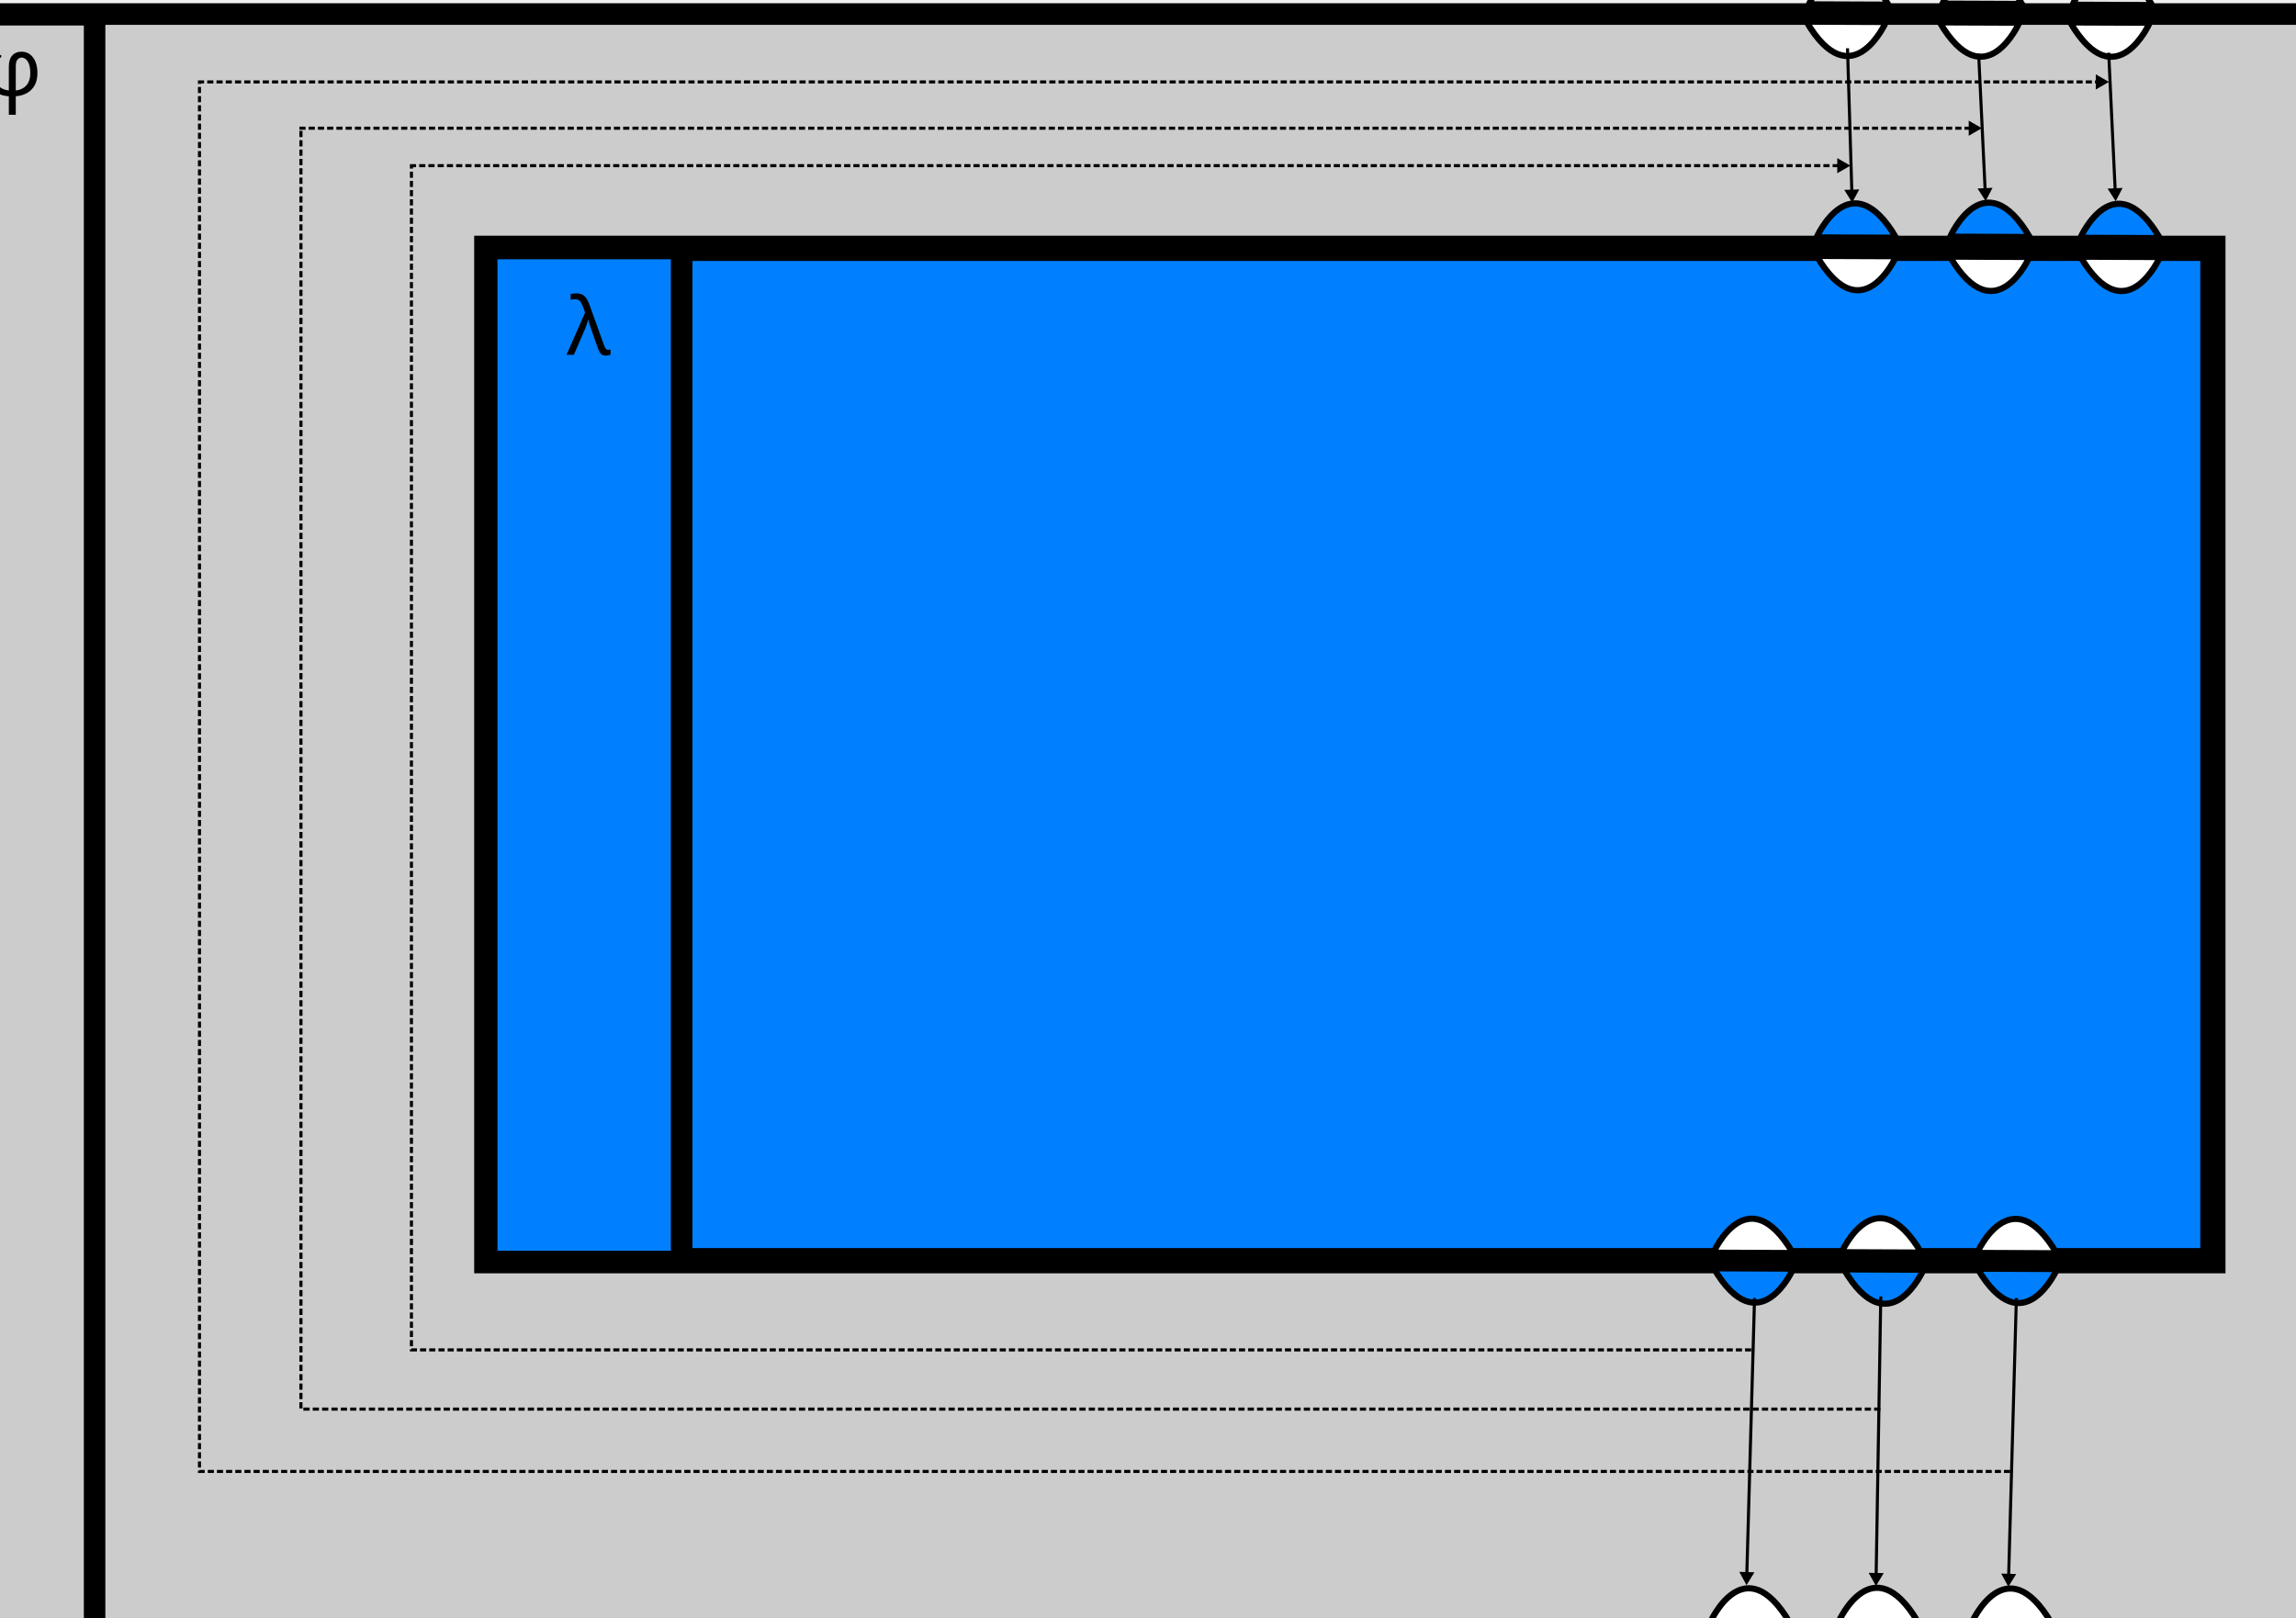
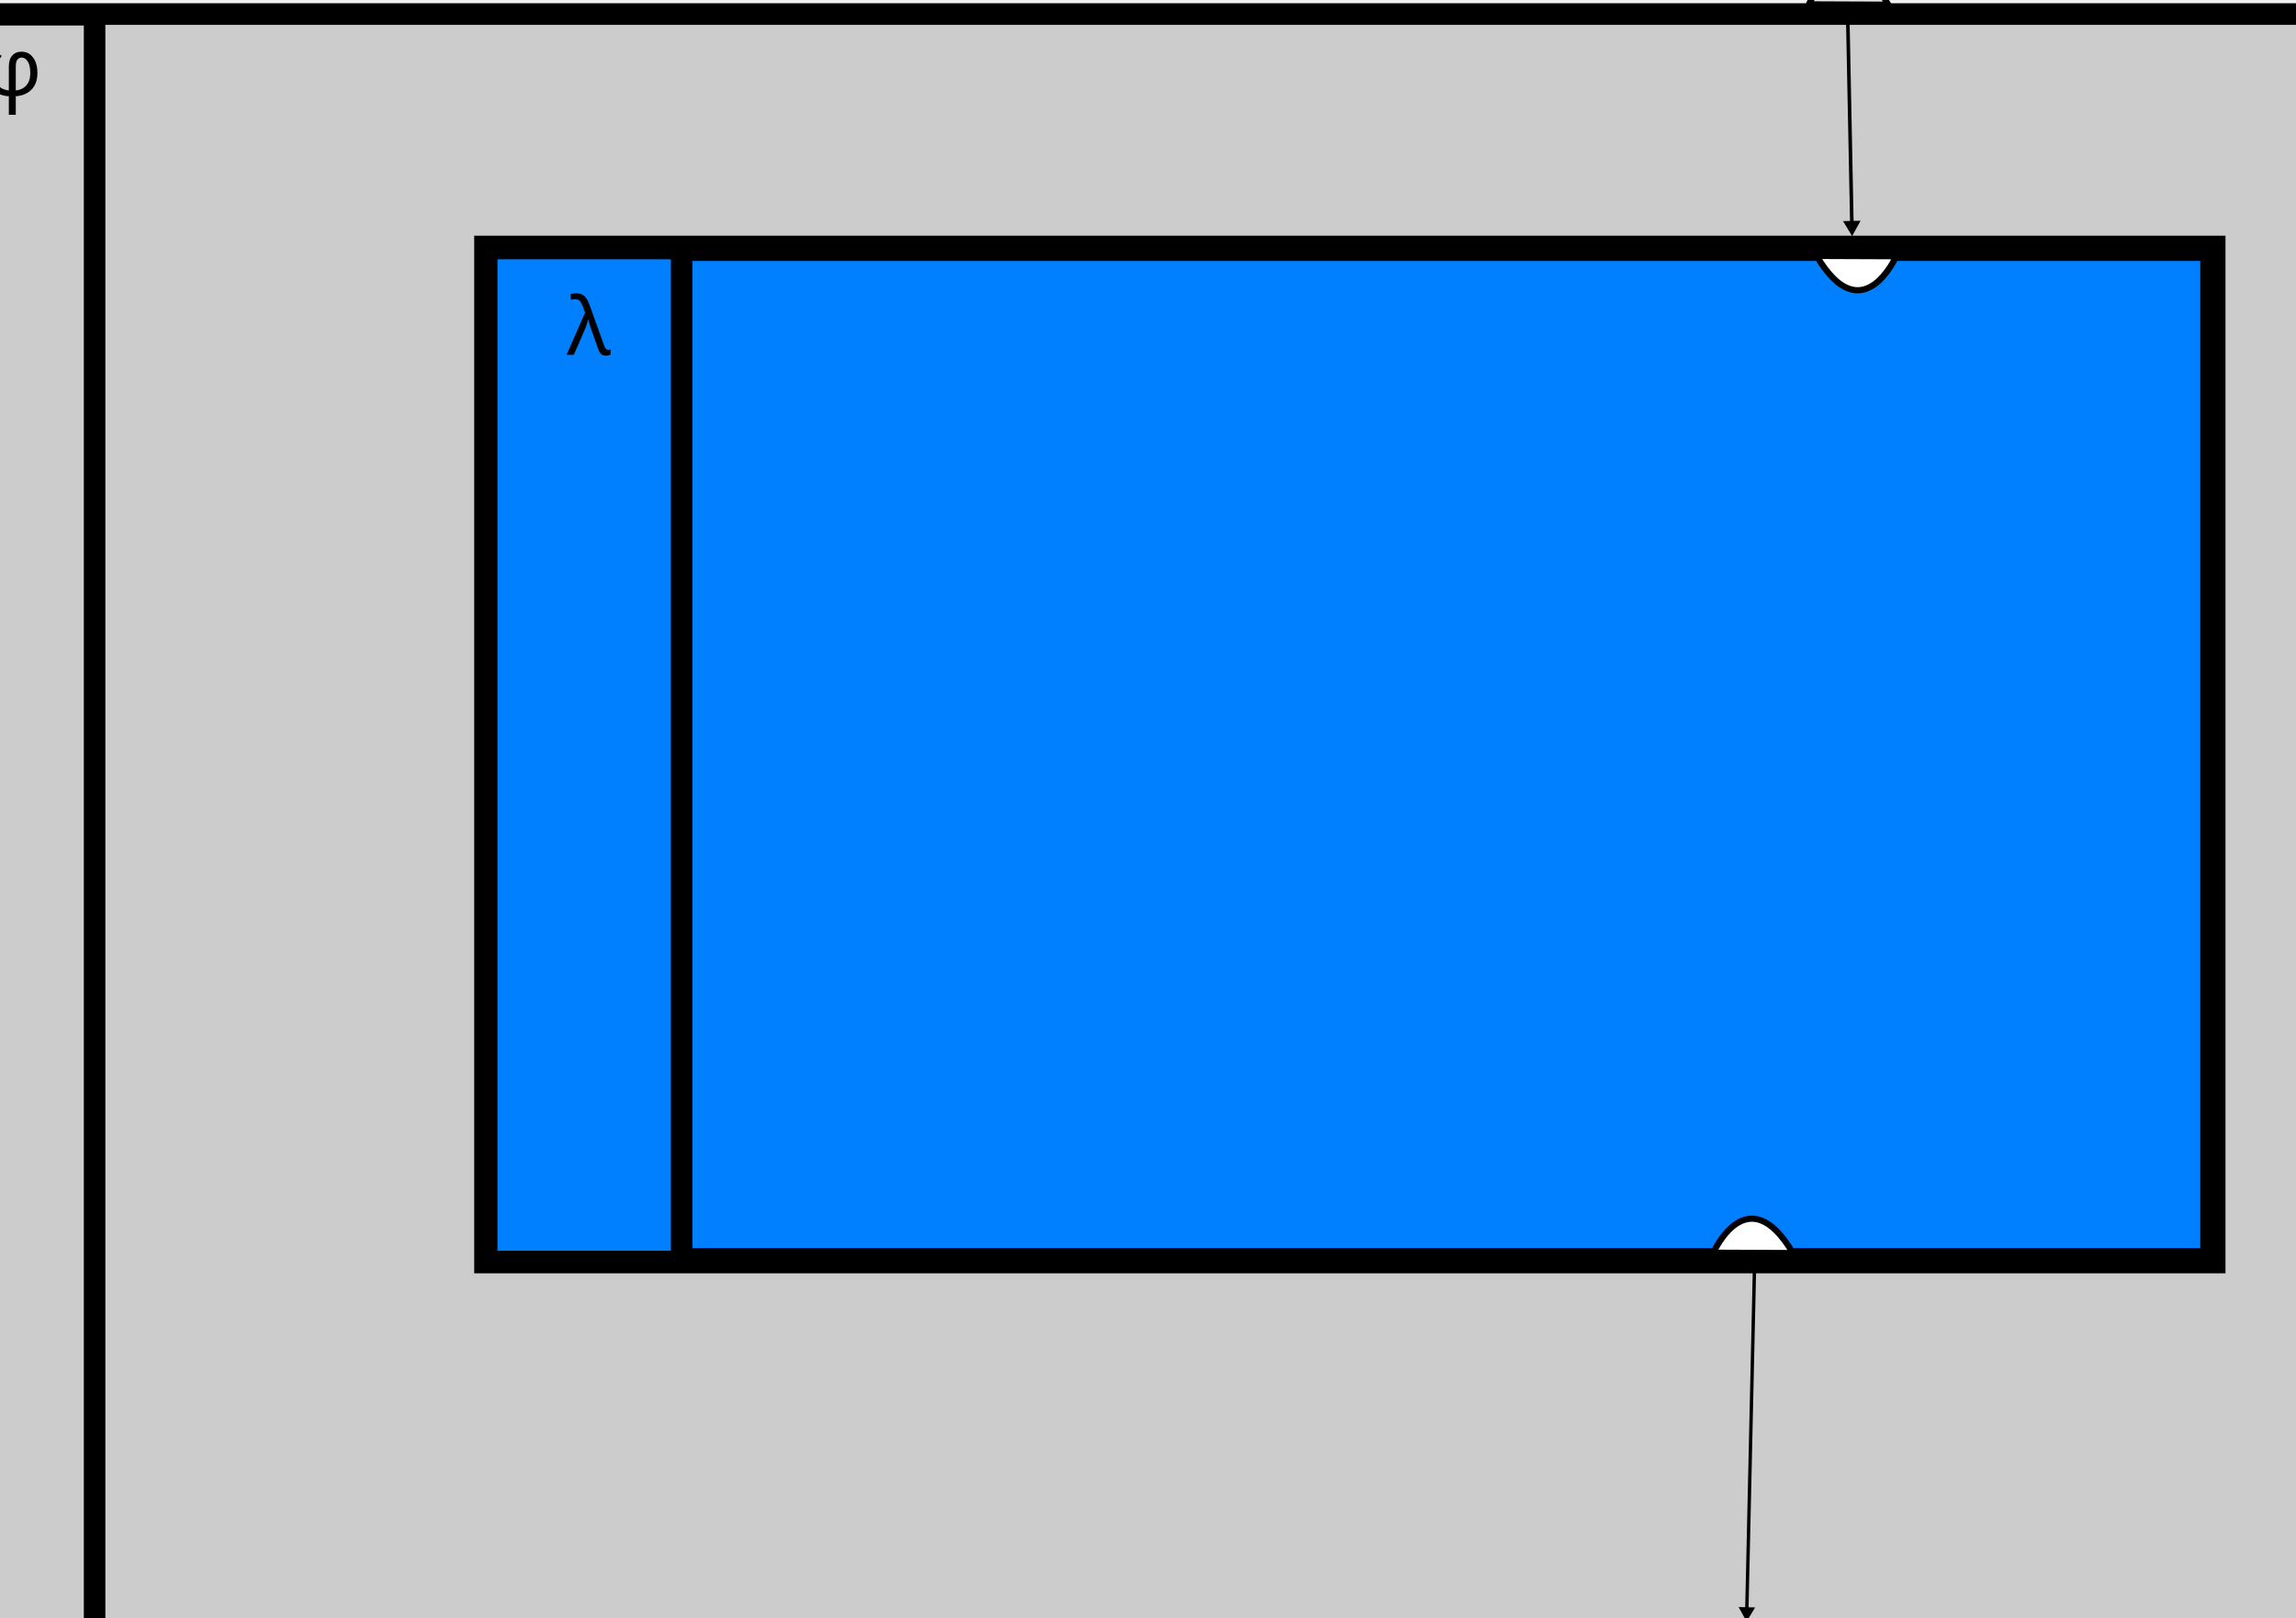
<svg xmlns="http://www.w3.org/2000/svg" width="744.094" height="524.409" id="svg2" version="1.1">
  <defs id="defs4">
    <marker orient="auto" refY="0.0" refX="0.0" id="TriangleInL" style="overflow:visible">
      <path id="path4176" d="M 5.77,0.0 L -2.88,5.0 L -2.88,-5.0 L 5.77,0.0 z " style="fill-rule:evenodd;stroke:#000000;stroke-width:1.0pt" transform="scale(-0.8)" />
    </marker>
    <marker orient="auto" refY="0" refX="0" id="EmptyTriangleOutM" style="overflow:visible">
      <path id="path4151" d="m 5.77,0 -8.65,5 0,-10 8.65,5 z" style="fill:#ffffff;fill-rule:evenodd;stroke:#000000;stroke-width:1pt" transform="matrix(0.4,0,0,0.4,-1.8,0)" />
    </marker>
    <marker orient="auto" refY="0" refX="0" id="StopS" style="overflow:visible">
      <path id="path4163" d="M 0,5.65 0,-5.65" style="fill:none;stroke:#000000;stroke-width:1pt" transform="scale(0.2,0.2)" />
    </marker>
    <marker style="overflow:visible" id="DistanceEnd" refX="0" refY="0" orient="auto">
      <g id="g2301">
        <path style="fill:none;stroke:#ffffff;stroke-width:1.15;stroke-linecap:square" d="M 0,0 -2,0" id="path2316" />
        <path style="fill:#000000;fill-rule:evenodd;stroke:none" d="M 0,0 -13,4 -9,0 -13,-4 0,0 z" id="path2312" />
        <path style="fill:none;stroke:#000000;stroke-width:1;stroke-linecap:square" d="M 0,-4 0,40" id="path2314" />
      </g>
    </marker>
    <marker orient="auto" refY="0" refX="0" id="Tail" style="overflow:visible">
      <g id="g4024" transform="scale(-1.2,-1.2)">
        <path id="path4026" d="M -3.805,-3.959 0.544,0" style="fill:none;stroke:#000000;stroke-width:0.8;stroke-linecap:round" />
        <path id="path4028" d="M -1.287,-3.959 3.062,0" style="fill:none;stroke:#000000;stroke-width:0.8;stroke-linecap:round" />
        <path id="path4030" d="M 1.305,-3.959 5.654,0" style="fill:none;stroke:#000000;stroke-width:0.8;stroke-linecap:round" />
        <path id="path4032" d="M -3.805,4.178 0.544,0.22" style="fill:none;stroke:#000000;stroke-width:0.8;stroke-linecap:round" />
        <path id="path4034" d="M -1.287,4.178 3.062,0.22" style="fill:none;stroke:#000000;stroke-width:0.8;stroke-linecap:round" />
        <path id="path4036" d="M 1.305,4.178 5.654,0.22" style="fill:none;stroke:#000000;stroke-width:0.8;stroke-linecap:round" />
      </g>
    </marker>
    <marker style="overflow:visible" id="DistanceStart" refX="0" refY="0" orient="auto">
      <g id="g2300">
        <path style="fill:none;stroke:#ffffff;stroke-width:1.15;stroke-linecap:square" d="M 0,0 2,0" id="path2306" />
        <path style="fill:#000000;fill-rule:evenodd;stroke:none" d="M 0,0 13,4 9,0 13,-4 0,0 z" id="path2302" />
        <path style="fill:none;stroke:#000000;stroke-width:1;stroke-linecap:square" d="M 0,-4 0,40" id="path2304" />
      </g>
    </marker>
    <marker orient="auto" refY="0" refX="0" id="TriangleOutM" style="overflow:visible">
      <path id="path4188" d="m 5.77,0 -8.65,5 0,-10 8.65,5 z" style="fill-rule:evenodd;stroke:#000000;stroke-width:1pt" transform="scale(0.4,0.4)" />
    </marker>
    <marker orient="auto" refY="0" refX="0" id="marker9466" style="overflow:visible">
      <path id="path9468" d="m 5.77,0 -8.65,5 0,-10 8.65,5 z" style="fill-rule:evenodd;stroke:#000000;stroke-width:1pt" transform="scale(0.4,0.4)" />
    </marker>
    <marker orient="auto" refY="0" refX="0" id="marker9470" style="overflow:visible">
      <path id="path9472" d="m 5.77,0 -8.65,5 0,-10 8.65,5 z" style="fill-rule:evenodd;stroke:#000000;stroke-width:1pt" transform="scale(0.4,0.4)" />
    </marker>
    <marker orient="auto" refY="0" refX="0" id="TriangleOutM-3" style="overflow:visible">
      <path id="path4188-7" d="m 5.77,0 -8.65,5 0,-10 8.65,5 z" style="fill-rule:evenodd;stroke:#000000;stroke-width:1pt" transform="scale(0.4,0.4)" />
    </marker>
    <marker orient="auto" refY="0" refX="0" id="marker9611" style="overflow:visible">
      <path id="path9613" d="m 5.77,0 -8.65,5 0,-10 8.65,5 z" style="fill-rule:evenodd;stroke:#000000;stroke-width:1pt" transform="scale(0.4,0.4)" />
    </marker>
    <marker orient="auto" refY="0" refX="0" id="marker9615" style="overflow:visible">
      <path id="path9617" d="m 5.77,0 -8.65,5 0,-10 8.65,5 z" style="fill-rule:evenodd;stroke:#000000;stroke-width:1pt" transform="scale(0.4,0.4)" />
    </marker>
    <marker orient="auto" refY="0" refX="0" id="TriangleInL-7" style="overflow:visible">
      <path id="path4176-4" d="m 5.77,0 -8.65,5 0,-10 8.65,5 z" style="fill-rule:evenodd;stroke:#000000;stroke-width:1pt" transform="scale(-0.8,-0.8)" />
    </marker>
    <marker orient="auto" refY="0" refX="0" id="marker3967" style="overflow:visible">
      <path id="path3969" d="m 5.77,0 -8.65,5 0,-10 8.65,5 z" style="fill-rule:evenodd;stroke:#000000;stroke-width:1pt" transform="scale(-0.8,-0.8)" />
    </marker>
    <marker orient="auto" refY="0" refX="0" id="marker3971" style="overflow:visible">
      <path id="path3973" d="m 5.77,0 -8.65,5 0,-10 8.65,5 z" style="fill-rule:evenodd;stroke:#000000;stroke-width:1pt" transform="scale(-0.8,-0.8)" />
    </marker>
    <marker orient="auto" refY="0" refX="0" id="TriangleOutM-0" style="overflow:visible">
      <path id="path4188-9" d="m 5.77,0 -8.65,5 0,-10 8.65,5 z" style="fill-rule:evenodd;stroke:#000000;stroke-width:1pt" transform="scale(0.4,0.4)" />
    </marker>
    <marker orient="auto" refY="0" refX="0" id="marker3977" style="overflow:visible">
      <path id="path3979" d="m 5.77,0 -8.65,5 0,-10 8.65,5 z" style="fill-rule:evenodd;stroke:#000000;stroke-width:1pt" transform="scale(0.4,0.4)" />
    </marker>
    <marker orient="auto" refY="0" refX="0" id="marker3981" style="overflow:visible">
      <path id="path3983" d="m 5.77,0 -8.65,5 0,-10 8.65,5 z" style="fill-rule:evenodd;stroke:#000000;stroke-width:1pt" transform="scale(0.4,0.4)" />
    </marker>
  </defs>
  <g id="layer1" transform="translate(0,-527.9527)">
    <a id="a3776">
      <flowRoot xml:space="preserve" id="flowRoot6442" style="font-size:20px;font-style:normal;font-weight:normal;line-height:125%;letter-spacing:0px;word-spacing:0px;fill:#000000;fill-opacity:1;stroke:none;font-family:Sans" transform="translate(0,-435.8268)">
        <flowRegion id="flowRegion6444">
          <rect id="rect6446" width="37.376" height="30.557" x="51.518" y="41.777" />
        </flowRegion>
        <flowPara id="flowPara6448" />
      </flowRoot>
      <g id="g6539" transform="translate(85.71429,1010)">
        <rect style="fill:#e6e6e6;fill-rule:evenodd;stroke:#e6e6e6;stroke-width:1px;stroke-linecap:butt;stroke-linejoin:miter;stroke-opacity:1" id="rect5230" width="52.143" height="150.714" x="715.714" y="157.267" transform="translate(-85.71429,-482.0473)" />
-         <rect style="fill:#ffffff;fill-rule:evenodd;stroke:#ffffff;stroke-width:1px;stroke-linecap:butt;stroke-linejoin:miter;stroke-opacity:1" id="rect5236" width="700.036" height="329.31" x="767.716" y="81.963" transform="translate(-85.71429,-482.0473)" />
+         <rect style="fill:#ffffff;fill-rule:evenodd;stroke:#ffffff;stroke-width:0.465px;stroke-linecap:butt;stroke-linejoin:miter;stroke-opacity:1" id="rect5236" width="229.638" height="216.708" x="449.803" y="-362.169" />
        <g id="g4085" transform="translate(495.8876,50.87889)">
          <g id="g4888">
            <rect transform="translate(-85.71429,-482.0473)" y="143.582" x="220.718" height="115.157" width="47.477" id="rect4883" style="fill:none;stroke:#e6e6e6;stroke-width:1px;stroke-linecap:butt;stroke-linejoin:miter;stroke-opacity:1" />
            <rect y="-528.372" x="-604.794" height="524.074" width="787.642" id="rect3004-4" style="fill:#cccccc;stroke:#000000;stroke-width:7;stroke-miterlimit:4;stroke-dasharray:none">
              </rect>
            <rect y="-528.15" x="-604.686" height="523.735" width="53.741" id="rect6440-8" style="fill:#cccccc;stroke:#000000;stroke-width:6.973;stroke-miterlimit:4;stroke-dasharray:none" />
          </g>
          <text xml:space="preserve" style="font-size:26px;font-style:normal;font-variant:normal;font-weight:normal;font-stretch:normal;text-align:start;line-height:125%;letter-spacing:0px;word-spacing:0px;writing-mode:lr-tb;text-anchor:start;fill:#000000;fill-opacity:1;stroke:none;font-family:Sans;-inkscape-font-specification:Sans" x="-586.894" y="-501.963" id="text6458-2">
            <tspan id="tspan4083" x="-586.894" y="-501.963">φ</tspan>
          </text>
        </g>
        <path id="path6493-9-87-7" d="m 500.498,-480.635 c 0,0 11.021,-24.898 25.779,0.105 -8.917,-0.035 -17.535,-0.07 -25.779,-0.105 z" style="fill:#e6e6e6;stroke:#000000;stroke-width:2;stroke-linecap:butt;stroke-linejoin:miter;stroke-miterlimit:4;stroke-opacity:1;stroke-dasharray:none" />
-         <path id="path6493-9-8-1" d="m 543.799,-480.867 c 0,0 11.021,-24.898 25.779,0.105 -8.917,-0.035 -17.535,-0.07 -25.779,-0.105 z" style="fill:#e6e6e6;stroke:#000000;stroke-width:2;stroke-linecap:butt;stroke-linejoin:miter;stroke-miterlimit:4;stroke-opacity:1;stroke-dasharray:none" />
-         <path id="path6493-9-8-6-1" d="m 585.985,-480.51 c 0,0 11.021,-24.898 25.779,0.105 -8.917,-0.035 -17.535,-0.07 -25.779,-0.105 z" style="fill:#e6e6e6;stroke:#000000;stroke-width:2;stroke-linecap:butt;stroke-linejoin:miter;stroke-miterlimit:4;stroke-opacity:1;stroke-dasharray:none" />
-         <path id="path6493-9-87-5-5" d="m 610.985,-474.676 c 0,0 -11.021,24.898 -25.779,-0.105 8.917,0.035 17.535,0.07 25.779,0.105 z" style="fill:#ffffff;stroke:#000000;stroke-width:2;stroke-linecap:butt;stroke-linejoin:miter;stroke-miterlimit:4;stroke-opacity:1;stroke-dasharray:none" />
-         <path id="path6493-9-8-2-2" d="m 568.694,-474.696 c 0,0 -11.021,24.898 -25.779,-0.105 8.917,0.035 17.535,0.07 25.779,0.105 z" style="fill:#ffffff;stroke:#000000;stroke-width:2;stroke-linecap:butt;stroke-linejoin:miter;stroke-miterlimit:4;stroke-opacity:1;stroke-dasharray:none" />
-         <path id="path6493-9-8-6-0-7" d="m 525.498,-474.927 c 0,0 -11.021,24.898 -25.779,-0.105 8.917,0.035 17.535,0.07 25.779,0.105 z" style="fill:#ffffff;stroke:#000000;stroke-width:2;stroke-linecap:butt;stroke-linejoin:miter;stroke-miterlimit:4;stroke-opacity:1;stroke-dasharray:none" />
-         <path id="path6493-9-87-53-2" d="m 579.243,48.437 c 0,0 -11.021,24.898 -25.779,-0.105 8.917,0.035 17.535,0.07 25.779,0.105 z" style="fill:#e6e6e6;stroke:#000000;stroke-width:2;stroke-linecap:butt;stroke-linejoin:miter;stroke-miterlimit:4;stroke-opacity:1;stroke-dasharray:none" />
-         <path id="path6493-9-8-4-3" d="m 535.942,48.669 c 0,0 -11.021,24.898 -25.779,-0.105 8.917,0.035 17.535,0.07 25.779,0.105 z" style="fill:#e6e6e6;stroke:#000000;stroke-width:2;stroke-linecap:butt;stroke-linejoin:miter;stroke-miterlimit:4;stroke-opacity:1;stroke-dasharray:none" />
        <path id="path6493-9-8-6-3-2" d="m 493.756,48.312 c 0,0 -11.021,24.898 -25.779,-0.105 8.917,0.035 17.535,0.07 25.779,0.105 z" style="fill:#e6e6e6;stroke:#000000;stroke-width:2;stroke-linecap:butt;stroke-linejoin:miter;stroke-miterlimit:4;stroke-opacity:1;stroke-dasharray:none" />
-         <path id="path6493-9-87-5-2-2" d="m 468.547,43.789 c 0,0 11.021,-24.898 25.779,0.105 -8.917,-0.035 -17.535,-0.07 -25.779,-0.105 z" style="fill:#ffffff;stroke:#000000;stroke-width:2;stroke-linecap:butt;stroke-linejoin:miter;stroke-miterlimit:4;stroke-opacity:1;stroke-dasharray:none" />
-         <path id="path6493-9-8-2-1-1" d="m 510.124,43.63 c 0,0 11.021,-24.898 25.779,0.105 -8.917,-0.035 -17.535,-0.07 -25.779,-0.105 z" style="fill:#ffffff;stroke:#000000;stroke-width:2;stroke-linecap:butt;stroke-linejoin:miter;stroke-miterlimit:4;stroke-opacity:1;stroke-dasharray:none" />
-         <path id="path6493-9-8-6-0-1-6" d="m 553.32,43.861 c 0,0 11.021,-24.898 25.779,0.105 -8.917,-0.035 -17.535,-0.07 -25.779,-0.105 z" style="fill:#ffffff;stroke:#000000;stroke-width:2;stroke-linecap:butt;stroke-linejoin:miter;stroke-miterlimit:4;stroke-opacity:1;stroke-dasharray:none" />
        <g id="g4174" transform="translate(556.4968,48.85858)">
          <rect y="-450.415" x="-484.446" height="328.133" width="559.39" id="rect3004" style="fill:#0080ff;fill-opacity:1;stroke:#000000;stroke-width:8.176;stroke-miterlimit:4;stroke-dasharray:none">
            </rect>
          <rect style="fill:#0080ff;fill-opacity:1;stroke:#000000;stroke-width:7;stroke-miterlimit:4;stroke-dasharray:none" id="rect6440" width="63.194" height="328.353" x="-484.493" y="-450.365" />
          <text xml:space="preserve" style="font-size:26px;font-style:normal;font-variant:normal;font-weight:normal;font-stretch:normal;text-align:start;line-height:125%;letter-spacing:0px;word-spacing:0px;writing-mode:lr-tb;text-anchor:start;fill:#000000;fill-opacity:1;stroke:none;font-family:Sans;-inkscape-font-specification:Sans" x="-458.443" y="-415.902" id="text6458">
            <tspan y="-415.902" x="-458.443" id="tspan9356">λ</tspan>
          </text>
-           <path style="fill:#0080ff;fill-opacity:1;stroke:#000000;stroke-width:2;stroke-linecap:butt;stroke-linejoin:miter;stroke-miterlimit:4;stroke-opacity:1;stroke-dasharray:none" d="m -53.484,-453.958 c 0,0 11.021,-24.898 25.779,0.105 -8.917,-0.035 -17.535,-0.07 -25.779,-0.105 z" id="path6493-9-87" />
-           <path style="fill:#0080ff;fill-opacity:1;stroke:#000000;stroke-width:2;stroke-linecap:butt;stroke-linejoin:miter;stroke-miterlimit:4;stroke-opacity:1;stroke-dasharray:none" d="m -10.183,-454.19 c 0,0 11.021,-24.898 25.779,0.105 -8.917,-0.035 -17.535,-0.07 -25.779,-0.105 z" id="path6493-9-8" />
-           <path style="fill:#0080ff;fill-opacity:1;stroke:#000000;stroke-width:2;stroke-linecap:butt;stroke-linejoin:miter;stroke-miterlimit:4;stroke-opacity:1;stroke-dasharray:none" d="m 32.003,-453.833 c 0,0 11.021,-24.898 25.779,0.105 -8.917,-0.035 -17.535,-0.07 -25.779,-0.105 z" id="path6493-9-8-6" />
-           <path style="fill:#0080ff;fill-opacity:1;stroke:#000000;stroke-width:2;stroke-linecap:butt;stroke-linejoin:miter;stroke-miterlimit:4;stroke-opacity:1;stroke-dasharray:none" d="m 24.458,-119.59 c 0,0 -11.021,24.898 -25.779,-0.105 8.917,0.035 17.535,0.07 25.779,0.105 z" id="path6493-9-87-53" />
-           <path style="fill:#0080ff;fill-opacity:1;stroke:#000000;stroke-width:2;stroke-linecap:butt;stroke-linejoin:miter;stroke-miterlimit:4;stroke-opacity:1;stroke-dasharray:none" d="m -18.843,-119.358 c 0,0 -11.021,24.898 -25.779,-0.105 8.917,0.035 17.535,0.07 25.779,0.105 z" id="path6493-9-8-4" />
-           <path style="fill:#0080ff;fill-opacity:1;stroke:#000000;stroke-width:2;stroke-linecap:butt;stroke-linejoin:miter;stroke-miterlimit:4;stroke-opacity:1;stroke-dasharray:none" d="m -61.029,-119.715 c 0,0 -11.021,24.898 -25.779,-0.105 8.917,0.035 17.535,0.07 25.779,0.105 z" id="path6493-9-8-6-3" />
-           <path style="fill:#ffffff;stroke:#000000;stroke-width:2;stroke-linecap:butt;stroke-linejoin:miter;stroke-miterlimit:4;stroke-opacity:1;stroke-dasharray:none" d="m 57.795,-447.603 c 0,0 -11.021,24.898 -25.779,-0.105 8.917,0.035 17.535,0.07 25.779,0.105 z" id="path6493-9-87-5-5-1" />
-           <path style="fill:#ffffff;stroke:#000000;stroke-width:2;stroke-linecap:butt;stroke-linejoin:miter;stroke-miterlimit:4;stroke-opacity:1;stroke-dasharray:none" d="m 15.504,-447.623 c 0,0 -11.021,24.898 -25.779,-0.105 8.917,0.035 17.535,0.07 25.779,0.105 z" id="path6493-9-8-2-2-2" />
          <path style="fill:#ffffff;stroke:#000000;stroke-width:2;stroke-linecap:butt;stroke-linejoin:miter;stroke-miterlimit:4;stroke-opacity:1;stroke-dasharray:none" d="m -27.692,-447.854 c 0,0 -11.021,24.898 -25.779,-0.105 8.917,0.035 17.535,0.07 25.779,0.105 z" id="path6493-9-8-6-0-7-3" />
          <path style="fill:#ffffff;stroke:#000000;stroke-width:2;stroke-linecap:butt;stroke-linejoin:miter;stroke-miterlimit:4;stroke-opacity:1;stroke-dasharray:none" d="m -86.947,-124.866 c 0,0 11.021,-24.898 25.779,0.105 -8.917,-0.035 -17.535,-0.07 -25.779,-0.105 z" id="path6493-9-87-5-2-2-1" />
-           <path style="fill:#ffffff;stroke:#000000;stroke-width:2;stroke-linecap:butt;stroke-linejoin:miter;stroke-miterlimit:4;stroke-opacity:1;stroke-dasharray:none" d="m -45.37,-125.024 c 0,0 11.021,-24.898 25.779,0.105 -8.917,-0.035 -17.535,-0.07 -25.779,-0.105 z" id="path6493-9-8-2-1-1-1" />
-           <path style="fill:#ffffff;stroke:#000000;stroke-width:2;stroke-linecap:butt;stroke-linejoin:miter;stroke-miterlimit:4;stroke-opacity:1;stroke-dasharray:none" d="m -1.46,-124.793 c 0,0 11.021,-24.898 25.779,0.105 -8.917,-0.035 -17.535,-0.07 -25.779,-0.105 z" id="path6493-9-8-6-0-1-6-3" />
        </g>
-         <path style="fill:none;stroke:#000000;stroke-width:0.988px;stroke-linecap:butt;stroke-linejoin:miter;stroke-opacity:1;marker-end:url(#marker3981)" d="m 597.673,-464.973 2.143,45.347" id="path4193" />
-         <path style="fill:none;stroke:#000000;stroke-width:0.984px;stroke-linecap:butt;stroke-linejoin:miter;stroke-opacity:1;marker-end:url(#marker3981)" d="m 555.53,-464.616 2.143,44.95" id="path4423" />
-         <path style="fill:none;stroke:#000000;stroke-width:0.986px;stroke-linecap:butt;stroke-linejoin:miter;stroke-opacity:1;marker-end:url(#marker3981)" d="m 513.03,-466.402 1.429,47.223" id="path4653" />
-         <path style="fill:none;stroke:#000000;stroke-width:0.986px;stroke-linecap:butt;stroke-linejoin:miter;stroke-opacity:1;marker-end:url(#marker3981)" d="m 567.757,-61.327 -2.525,90.786" id="path4990" />
-         <path style="fill:none;stroke:#000000;stroke-width:0.992px;stroke-linecap:butt;stroke-linejoin:miter;stroke-opacity:1;marker-end:url(#marker3981)" d="m 523.815,-61.817 -1.515,91.015" id="path4992" />
-         <path style="fill:none;stroke:#000000;stroke-width:0.996px;stroke-linecap:butt;stroke-linejoin:miter;stroke-opacity:1;marker-end:url(#marker3981)" d="m 482.904,-61.327 -2.525,90.241" id="path4996" />
-         <path style="fill:none;stroke:#000000;stroke-width:0.994;stroke-linecap:butt;stroke-linejoin:miter;stroke-opacity:1;display:inline;stroke-miterlimit:4;stroke-dasharray:1.988,0.994;stroke-dashoffset:0" d="m 481.809,-44.511 -434.183,0 0,-383.439" id="path5238" />
-         <path style="fill:none;stroke:#000000;stroke-width:1.01;stroke-linecap:butt;stroke-linejoin:miter;stroke-opacity:1;stroke-miterlimit:4;stroke-dasharray:2.02,1.01;stroke-dashoffset:0" d="m 523.668,-25.318 -511.855,0 0,-414.948" id="path5240" />
-         <path style="fill:none;stroke:#000000;stroke-width:0.99;stroke-linecap:butt;stroke-linejoin:miter;stroke-opacity:1;stroke-miterlimit:4;stroke-dasharray:1.98,0.99;stroke-dashoffset:0" d="m 565.723,-5.115 -586.788,0 0,-449.98" id="path5242" />
-         <path style="fill:none;stroke:#000000;stroke-width:0.998;stroke-linecap:butt;stroke-linejoin:miter;stroke-miterlimit:4;stroke-opacity:1;stroke-dasharray:1.996,0.998;stroke-dashoffset:0;marker-mid:none;marker-end:url(#marker3981)" d="m 47.137,-428.352 463.987,0" id="path5244" />
-         <path style="fill:none;stroke:#000000;stroke-width:0.999;stroke-linecap:butt;stroke-linejoin:miter;stroke-miterlimit:4;stroke-opacity:1;stroke-dasharray:1.999, 0.999;stroke-dashoffset:0;marker-mid:none;marker-end:url(#marker3981)" d="m 11.314,-440.495 542.417,0" id="path5474" />
-         <path style="fill:none;stroke:#000000;stroke-width:1;stroke-linecap:butt;stroke-linejoin:miter;stroke-miterlimit:4;stroke-opacity:1;stroke-dasharray:1.999,1;stroke-dashoffset:0;marker-mid:none;marker-end:url(#marker3981)" d="m -21.56,-455.495 616.47,0" id="path5476" />
+         <path style="fill:none;stroke:#000000;stroke-width:1.156px;stroke-linecap:butt;stroke-linejoin:miter;stroke-opacity:1;marker-end:url(#marker3981)" d="m 513.096,-476.923 1.362,68.124" id="path4653" />
+         <path style="fill:none;stroke:#000000;stroke-width:1.089px;stroke-linecap:butt;stroke-linejoin:miter;stroke-opacity:1;marker-end:url(#marker3981)" d="m 482.858,-69.766 -2.471,110.214" id="path4996" />
      </g>
    </a>
  </g>
</svg>
